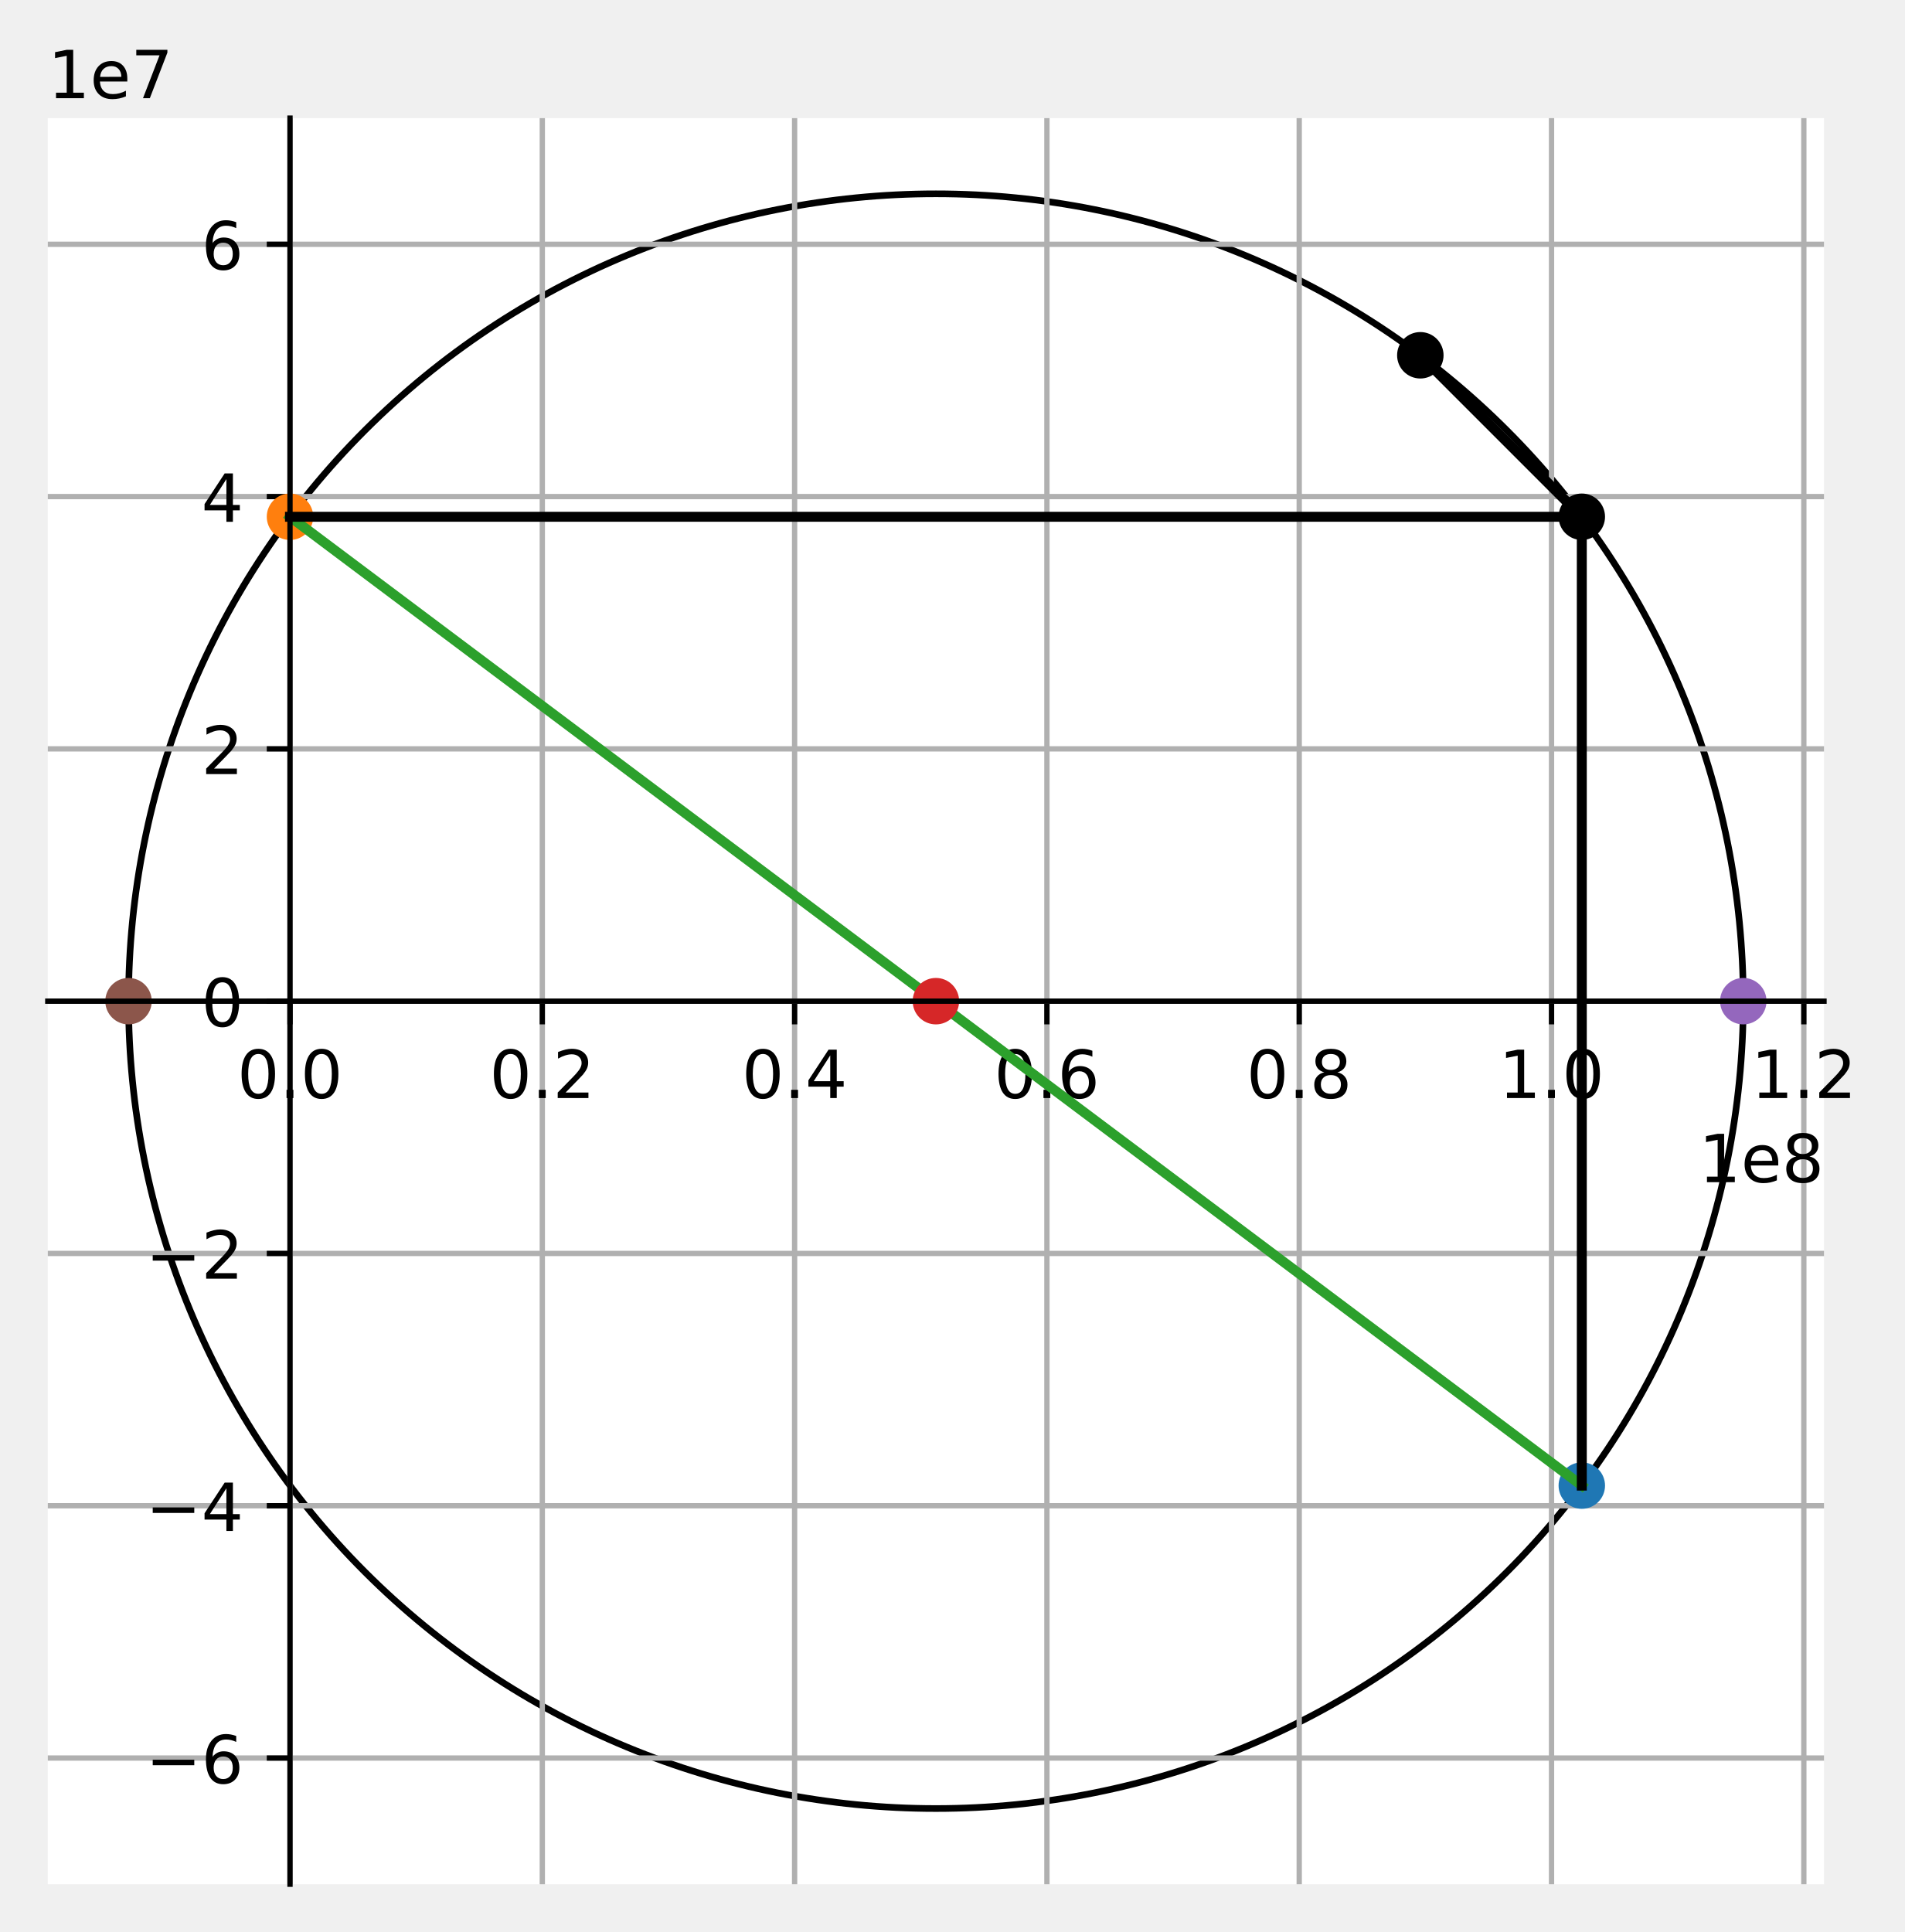
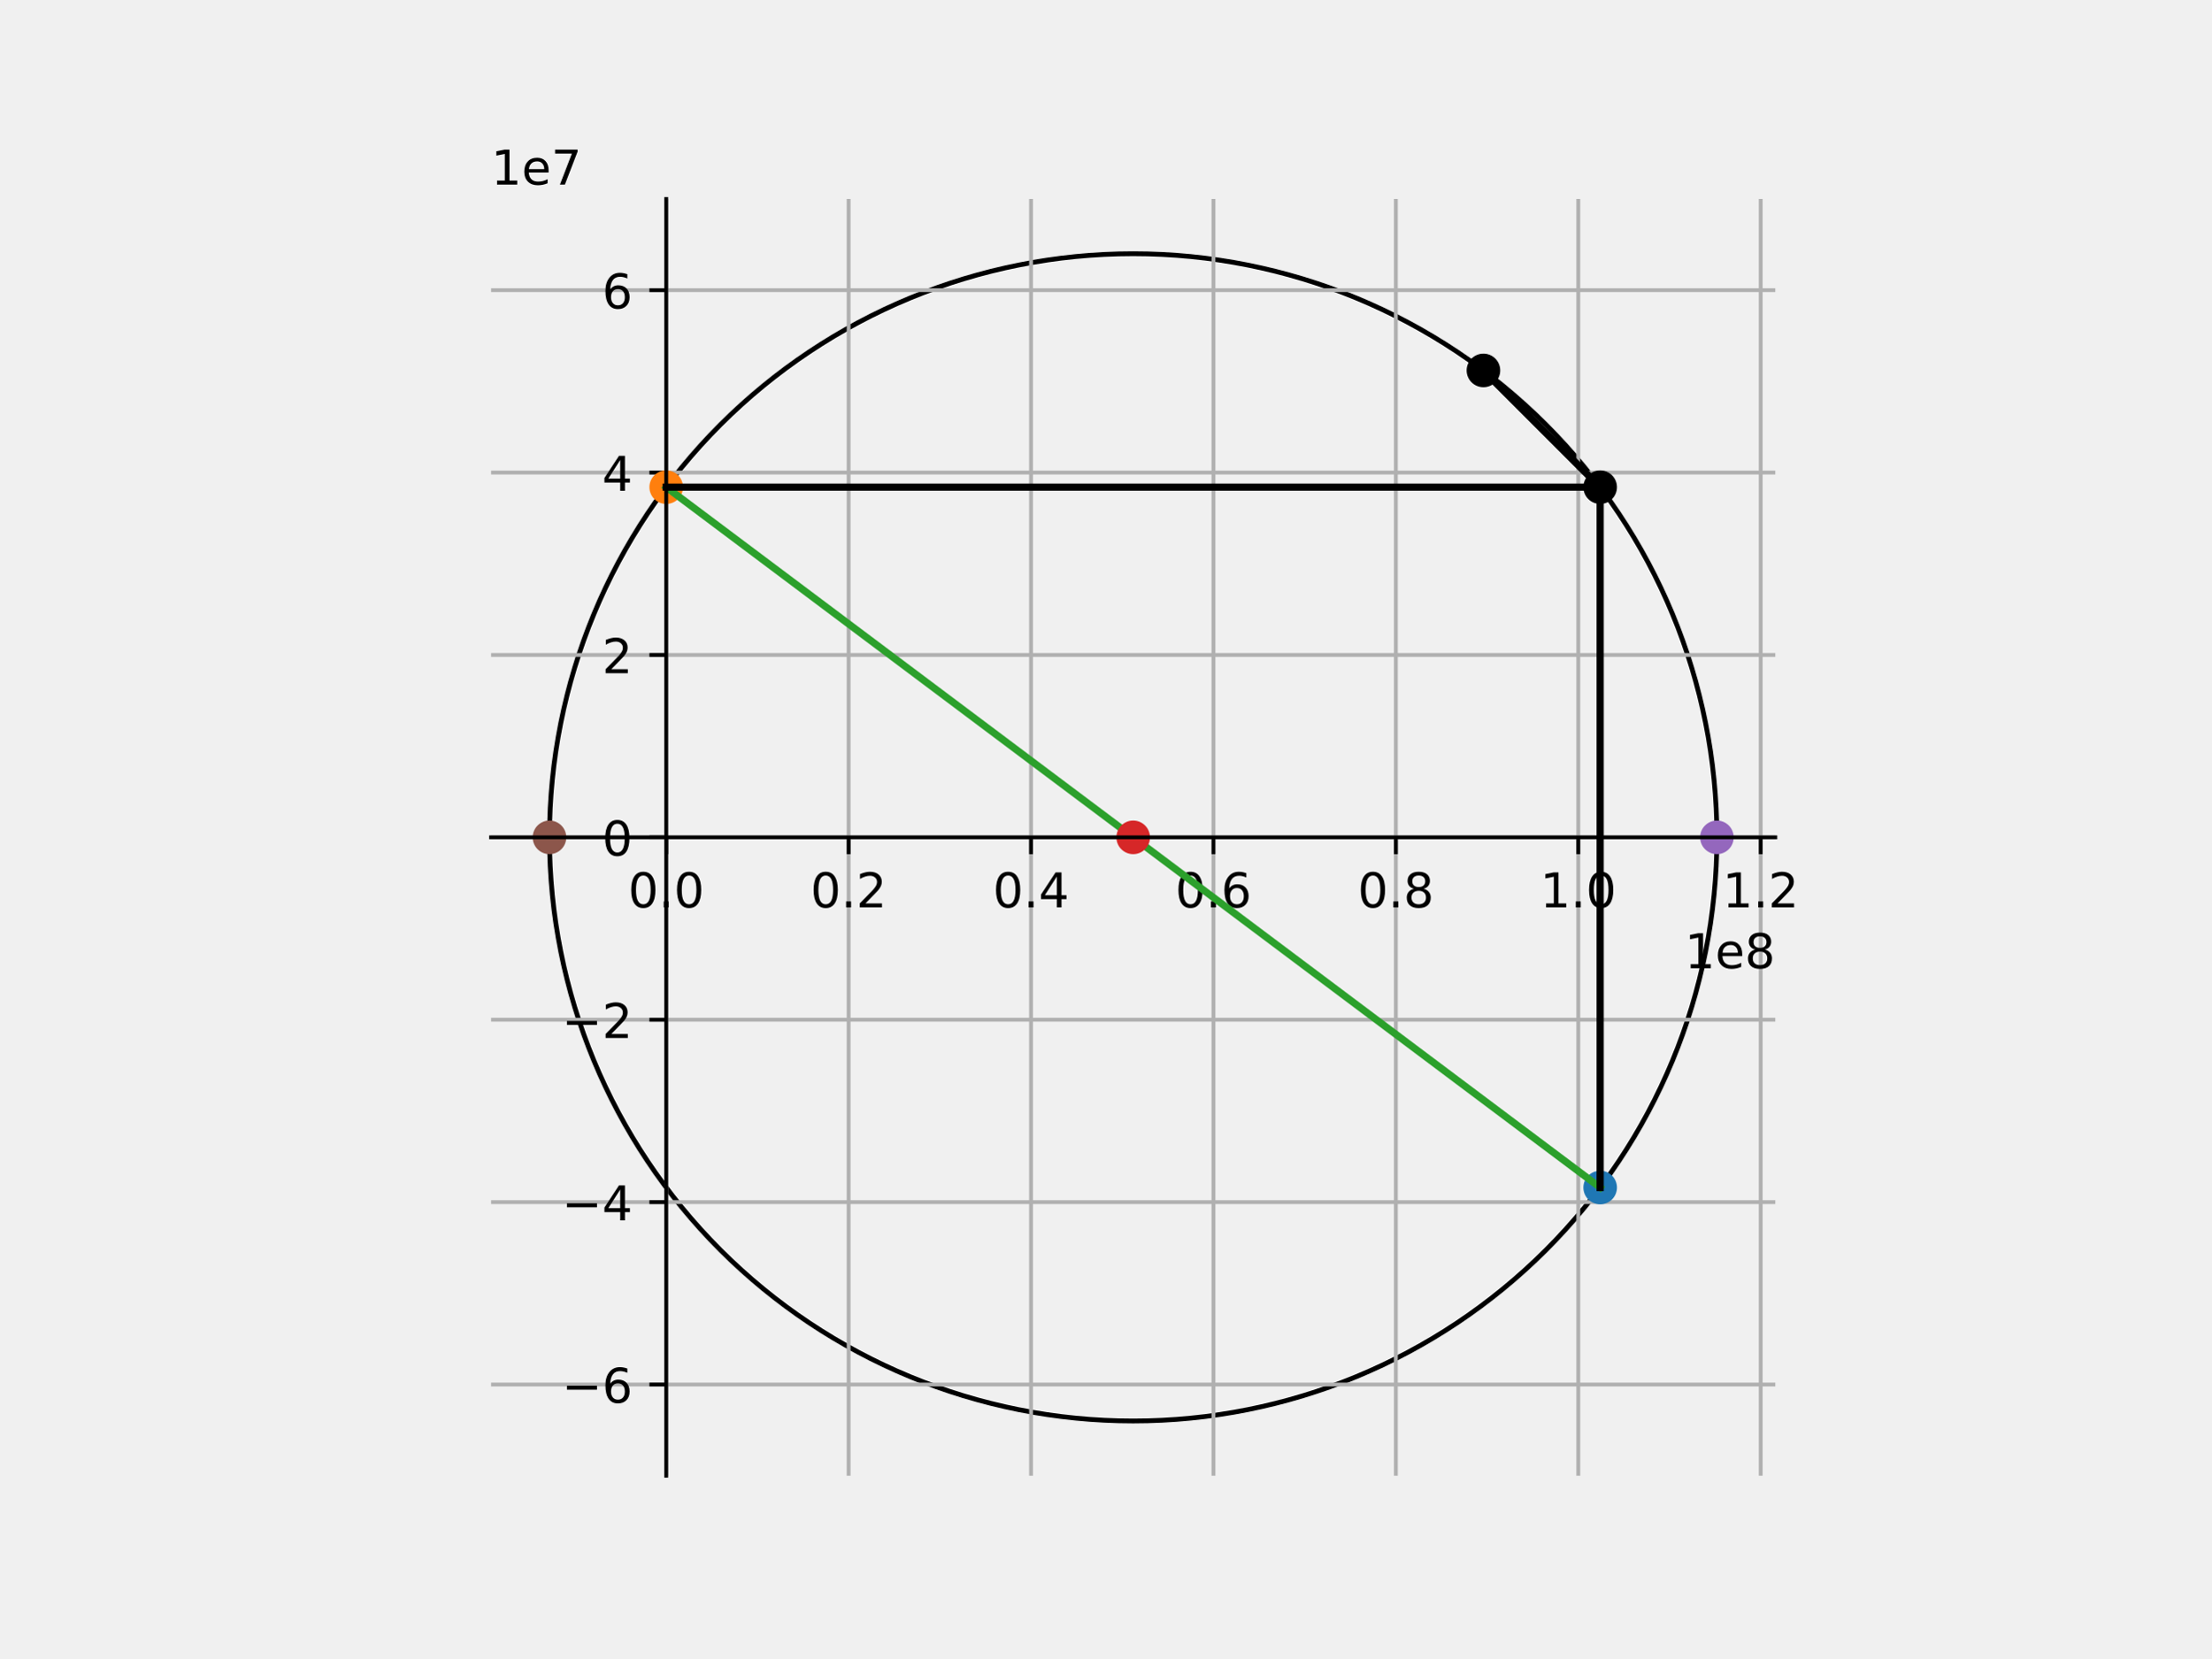
- <svg xmlns="http://www.w3.org/2000/svg" xmlns:xlink="http://www.w3.org/1999/xlink" width="286.943pt" height="291.11pt" viewBox="0 0 286.943 291.11" version="1.1">
+ <svg xmlns="http://www.w3.org/2000/svg" xmlns:xlink="http://www.w3.org/1999/xlink" width="460.8pt" height="345.6pt" viewBox="0 0 460.8 345.6" version="1.1">
  <defs>
    <style type="text/css">*{stroke-linejoin: round; stroke-linecap: butt}</style>
  </defs>
  <g id="figure_1">
    <g id="patch_1">
-       <path d="M 0 291.11  L 286.943 291.11  L 286.943 0  L 0 0  L 0 291.11  z " style="fill: none; opacity: 0" />
+       <path d="M 0 345.6  L 460.8 345.6  L 460.8 0  L 0 0  L 0 345.6  z " style="fill: none; opacity: 0" />
    </g>
    <g id="axes_1">
      <g id="patch_2">
-         <path d="M 7.2 283.91  L 274.833 283.91  L 274.833 17.798  L 7.2 17.798  z " style="fill: #ffffff" />
+         <path d="M 102.344 307.584  L 369.976 307.584  L 369.976 41.472  L 102.344 41.472  L 102.344 307.584  z " style="fill: none" />
      </g>
      <g id="patch_3">
-         <path d="M 141.016 272.506  C 173.279 272.506 204.224 259.688 227.037 236.875  C 249.85 214.062 262.668 183.117 262.668 150.854  C 262.668 118.592 249.85 87.647 227.037 64.834  C 204.224 42.021 173.279 29.203 141.016 29.203  C 108.754 29.203 77.809 42.021 54.996 64.834  C 32.183 87.647 19.365 118.592 19.365 150.854  C 19.365 183.117 32.183 214.062 54.996 236.875  C 77.809 259.688 108.754 272.506 141.016 272.506  L 141.016 272.506  z " clip-path="url(#pabe5ee446c)" style="fill: none; stroke: #000000; stroke-linejoin: miter" />
+         <path d="M 236.16 296.179  C 268.422 296.179 299.368 283.361 322.18 260.548  C 344.993 237.736 357.811 206.79 357.811 174.528  C 357.811 142.266 344.993 111.32 322.18 88.508  C 299.368 65.695 268.422 52.877 236.16 52.877  C 203.898 52.877 172.952 65.695 150.14 88.508  C 127.327 111.32 114.509 142.266 114.509 174.528  C 114.509 206.79 127.327 237.736 150.14 260.548  C 172.952 283.361 203.898 296.179 236.16 296.179  L 236.16 296.179  z " clip-path="url(#pf1b1690f0e)" style="fill: none; stroke: #000000; stroke-linejoin: miter" />
      </g>
      <g id="matplotlib.axis_1">
        <g id="xtick_1">
          <g id="line2d_1">
-             <path d="M 43.695 283.91  L 43.695 17.798  " clip-path="url(#pabe5ee446c)" style="fill: none; stroke: #b0b0b0; stroke-width: 0.8; stroke-linecap: square" />
+             <path d="M 138.839 307.584  L 138.839 41.472  " clip-path="url(#pf1b1690f0e)" style="fill: none; stroke: #b0b0b0; stroke-width: 0.8; stroke-linecap: square" />
          </g>
          <g id="line2d_2">
            <defs>
-               <path id="mc0cf5aa42a" d="M 0 0  L 0 3.5  " style="stroke: #000000; stroke-width: 0.8" />
+               <path id="m65b2f8e67a" d="M 0 0  L 0 3.5  " style="stroke: #000000; stroke-width: 0.8" />
            </defs>
            <g>
-               <use xlink:href="#mc0cf5aa42a" x="43.695" y="150.854" style="stroke: #000000; stroke-width: 0.8" />
+               <use xlink:href="#m65b2f8e67a" x="138.839" y="174.528" style="stroke: #000000; stroke-width: 0.8" />
            </g>
          </g>
          <g id="text_1">
-             <g transform="translate(35.7438 165.4529) scale(0.1 -0.1)">
+             <g transform="translate(130.8875 189.1264) scale(0.1 -0.1)">
              <defs>
                <path id="DejaVuSans-30" d="M 2034 4250  Q 1547 4250 1301 3770  Q 1056 3291 1056 2328  Q 1056 1369 1301 889  Q 1547 409 2034 409  Q 2525 409 2770 889  Q 3016 1369 3016 2328  Q 3016 3291 2770 3770  Q 2525 4250 2034 4250  z M 2034 4750  Q 2819 4750 3233 4129  Q 3647 3509 3647 2328  Q 3647 1150 3233 529  Q 2819 -91 2034 -91  Q 1250 -91 836 529  Q 422 1150 422 2328  Q 422 3509 836 4129  Q 1250 4750 2034 4750  z " transform="scale(0.015625)" />
                <path id="DejaVuSans-2e" d="M 684 794  L 1344 794  L 1344 0  L 684 0  L 684 794  z " transform="scale(0.015625)" />
              </defs>
              <use xlink:href="#DejaVuSans-30" />
              <use xlink:href="#DejaVuSans-2e" x="63.623" />
              <use xlink:href="#DejaVuSans-30" x="95.41" />
            </g>
          </g>
        </g>
        <g id="xtick_2">
          <g id="line2d_3">
-             <path d="M 81.711 283.91  L 81.711 17.798  " clip-path="url(#pabe5ee446c)" style="fill: none; stroke: #b0b0b0; stroke-width: 0.8; stroke-linecap: square" />
+             <path d="M 176.855 307.584  L 176.855 41.472  " clip-path="url(#pf1b1690f0e)" style="fill: none; stroke: #b0b0b0; stroke-width: 0.8; stroke-linecap: square" />
          </g>
          <g id="line2d_4">
            <g>
-               <use xlink:href="#mc0cf5aa42a" x="81.711" y="150.854" style="stroke: #000000; stroke-width: 0.8" />
+               <use xlink:href="#m65b2f8e67a" x="176.855" y="174.528" style="stroke: #000000; stroke-width: 0.8" />
            </g>
          </g>
          <g id="text_2">
-             <g transform="translate(73.7598 165.4529) scale(0.1 -0.1)">
+             <g transform="translate(168.9035 189.1264) scale(0.1 -0.1)">
              <defs>
                <path id="DejaVuSans-32" d="M 1228 531  L 3431 531  L 3431 0  L 469 0  L 469 531  Q 828 903 1448 1529  Q 2069 2156 2228 2338  Q 2531 2678 2651 2914  Q 2772 3150 2772 3378  Q 2772 3750 2511 3984  Q 2250 4219 1831 4219  Q 1534 4219 1204 4116  Q 875 4013 500 3803  L 500 4441  Q 881 4594 1212 4672  Q 1544 4750 1819 4750  Q 2544 4750 2975 4387  Q 3406 4025 3406 3419  Q 3406 3131 3298 2873  Q 3191 2616 2906 2266  Q 2828 2175 2409 1742  Q 1991 1309 1228 531  z " transform="scale(0.015625)" />
              </defs>
              <use xlink:href="#DejaVuSans-30" />
              <use xlink:href="#DejaVuSans-2e" x="63.623" />
              <use xlink:href="#DejaVuSans-32" x="95.41" />
            </g>
          </g>
        </g>
        <g id="xtick_3">
          <g id="line2d_5">
-             <path d="M 119.727 283.91  L 119.727 17.798  " clip-path="url(#pabe5ee446c)" style="fill: none; stroke: #b0b0b0; stroke-width: 0.8; stroke-linecap: square" />
+             <path d="M 214.871 307.584  L 214.871 41.472  " clip-path="url(#pf1b1690f0e)" style="fill: none; stroke: #b0b0b0; stroke-width: 0.8; stroke-linecap: square" />
          </g>
          <g id="line2d_6">
            <g>
-               <use xlink:href="#mc0cf5aa42a" x="119.727" y="150.854" style="stroke: #000000; stroke-width: 0.8" />
+               <use xlink:href="#m65b2f8e67a" x="214.871" y="174.528" style="stroke: #000000; stroke-width: 0.8" />
            </g>
          </g>
          <g id="text_3">
-             <g transform="translate(111.7758 165.4529) scale(0.1 -0.1)">
+             <g transform="translate(206.9195 189.1264) scale(0.1 -0.1)">
              <defs>
                <path id="DejaVuSans-34" d="M 2419 4116  L 825 1625  L 2419 1625  L 2419 4116  z M 2253 4666  L 3047 4666  L 3047 1625  L 3713 1625  L 3713 1100  L 3047 1100  L 3047 0  L 2419 0  L 2419 1100  L 313 1100  L 313 1709  L 2253 4666  z " transform="scale(0.015625)" />
              </defs>
              <use xlink:href="#DejaVuSans-30" />
              <use xlink:href="#DejaVuSans-2e" x="63.623" />
              <use xlink:href="#DejaVuSans-34" x="95.41" />
            </g>
          </g>
        </g>
        <g id="xtick_4">
          <g id="line2d_7">
-             <path d="M 157.743 283.91  L 157.743 17.798  " clip-path="url(#pabe5ee446c)" style="fill: none; stroke: #b0b0b0; stroke-width: 0.8; stroke-linecap: square" />
+             <path d="M 252.887 307.584  L 252.887 41.472  " clip-path="url(#pf1b1690f0e)" style="fill: none; stroke: #b0b0b0; stroke-width: 0.8; stroke-linecap: square" />
          </g>
          <g id="line2d_8">
            <g>
-               <use xlink:href="#mc0cf5aa42a" x="157.743" y="150.854" style="stroke: #000000; stroke-width: 0.8" />
+               <use xlink:href="#m65b2f8e67a" x="252.887" y="174.528" style="stroke: #000000; stroke-width: 0.8" />
            </g>
          </g>
          <g id="text_4">
-             <g transform="translate(149.7918 165.4529) scale(0.1 -0.1)">
+             <g transform="translate(244.9355 189.1264) scale(0.1 -0.1)">
              <defs>
                <path id="DejaVuSans-36" d="M 2113 2584  Q 1688 2584 1439 2293  Q 1191 2003 1191 1497  Q 1191 994 1439 701  Q 1688 409 2113 409  Q 2538 409 2786 701  Q 3034 994 3034 1497  Q 3034 2003 2786 2293  Q 2538 2584 2113 2584  z M 3366 4563  L 3366 3988  Q 3128 4100 2886 4159  Q 2644 4219 2406 4219  Q 1781 4219 1451 3797  Q 1122 3375 1075 2522  Q 1259 2794 1537 2939  Q 1816 3084 2150 3084  Q 2853 3084 3261 2657  Q 3669 2231 3669 1497  Q 3669 778 3244 343  Q 2819 -91 2113 -91  Q 1303 -91 875 529  Q 447 1150 447 2328  Q 447 3434 972 4092  Q 1497 4750 2381 4750  Q 2619 4750 2861 4703  Q 3103 4656 3366 4563  z " transform="scale(0.015625)" />
              </defs>
              <use xlink:href="#DejaVuSans-30" />
              <use xlink:href="#DejaVuSans-2e" x="63.623" />
              <use xlink:href="#DejaVuSans-36" x="95.41" />
            </g>
          </g>
        </g>
        <g id="xtick_5">
          <g id="line2d_9">
-             <path d="M 195.759 283.91  L 195.759 17.798  " clip-path="url(#pabe5ee446c)" style="fill: none; stroke: #b0b0b0; stroke-width: 0.8; stroke-linecap: square" />
+             <path d="M 290.903 307.584  L 290.903 41.472  " clip-path="url(#pf1b1690f0e)" style="fill: none; stroke: #b0b0b0; stroke-width: 0.8; stroke-linecap: square" />
          </g>
          <g id="line2d_10">
            <g>
-               <use xlink:href="#mc0cf5aa42a" x="195.759" y="150.854" style="stroke: #000000; stroke-width: 0.8" />
+               <use xlink:href="#m65b2f8e67a" x="290.903" y="174.528" style="stroke: #000000; stroke-width: 0.8" />
            </g>
          </g>
          <g id="text_5">
-             <g transform="translate(187.8078 165.4529) scale(0.1 -0.1)">
+             <g transform="translate(282.9515 189.1264) scale(0.1 -0.1)">
              <defs>
                <path id="DejaVuSans-38" d="M 2034 2216  Q 1584 2216 1326 1975  Q 1069 1734 1069 1313  Q 1069 891 1326 650  Q 1584 409 2034 409  Q 2484 409 2743 651  Q 3003 894 3003 1313  Q 3003 1734 2745 1975  Q 2488 2216 2034 2216  z M 1403 2484  Q 997 2584 770 2862  Q 544 3141 544 3541  Q 544 4100 942 4425  Q 1341 4750 2034 4750  Q 2731 4750 3128 4425  Q 3525 4100 3525 3541  Q 3525 3141 3298 2862  Q 3072 2584 2669 2484  Q 3125 2378 3379 2068  Q 3634 1759 3634 1313  Q 3634 634 3220 271  Q 2806 -91 2034 -91  Q 1263 -91 848 271  Q 434 634 434 1313  Q 434 1759 690 2068  Q 947 2378 1403 2484  z M 1172 3481  Q 1172 3119 1398 2916  Q 1625 2713 2034 2713  Q 2441 2713 2670 2916  Q 2900 3119 2900 3481  Q 2900 3844 2670 4047  Q 2441 4250 2034 4250  Q 1625 4250 1398 4047  Q 1172 3844 1172 3481  z " transform="scale(0.015625)" />
              </defs>
              <use xlink:href="#DejaVuSans-30" />
              <use xlink:href="#DejaVuSans-2e" x="63.623" />
              <use xlink:href="#DejaVuSans-38" x="95.41" />
            </g>
          </g>
        </g>
        <g id="xtick_6">
          <g id="line2d_11">
-             <path d="M 233.775 283.91  L 233.775 17.798  " clip-path="url(#pabe5ee446c)" style="fill: none; stroke: #b0b0b0; stroke-width: 0.8; stroke-linecap: square" />
+             <path d="M 328.919 307.584  L 328.919 41.472  " clip-path="url(#pf1b1690f0e)" style="fill: none; stroke: #b0b0b0; stroke-width: 0.8; stroke-linecap: square" />
          </g>
          <g id="line2d_12">
            <g>
-               <use xlink:href="#mc0cf5aa42a" x="233.775" y="150.854" style="stroke: #000000; stroke-width: 0.8" />
+               <use xlink:href="#m65b2f8e67a" x="328.919" y="174.528" style="stroke: #000000; stroke-width: 0.8" />
            </g>
          </g>
          <g id="text_6">
-             <g transform="translate(225.8238 165.4529) scale(0.1 -0.1)">
+             <g transform="translate(320.9675 189.1264) scale(0.1 -0.1)">
              <defs>
                <path id="DejaVuSans-31" d="M 794 531  L 1825 531  L 1825 4091  L 703 3866  L 703 4441  L 1819 4666  L 2450 4666  L 2450 531  L 3481 531  L 3481 0  L 794 0  L 794 531  z " transform="scale(0.015625)" />
              </defs>
              <use xlink:href="#DejaVuSans-31" />
              <use xlink:href="#DejaVuSans-2e" x="63.623" />
              <use xlink:href="#DejaVuSans-30" x="95.41" />
            </g>
          </g>
        </g>
        <g id="xtick_7">
          <g id="line2d_13">
-             <path d="M 271.791 283.91  L 271.791 17.798  " clip-path="url(#pabe5ee446c)" style="fill: none; stroke: #b0b0b0; stroke-width: 0.8; stroke-linecap: square" />
+             <path d="M 366.935 307.584  L 366.935 41.472  " clip-path="url(#pf1b1690f0e)" style="fill: none; stroke: #b0b0b0; stroke-width: 0.8; stroke-linecap: square" />
          </g>
          <g id="line2d_14">
            <g>
-               <use xlink:href="#mc0cf5aa42a" x="271.791" y="150.854" style="stroke: #000000; stroke-width: 0.8" />
+               <use xlink:href="#m65b2f8e67a" x="366.935" y="174.528" style="stroke: #000000; stroke-width: 0.8" />
            </g>
          </g>
          <g id="text_7">
-             <g transform="translate(263.8398 165.4529) scale(0.1 -0.1)">
+             <g transform="translate(358.9835 189.1264) scale(0.1 -0.1)">
              <use xlink:href="#DejaVuSans-31" />
              <use xlink:href="#DejaVuSans-2e" x="63.623" />
              <use xlink:href="#DejaVuSans-32" x="95.41" />
            </g>
          </g>
        </g>
        <g id="text_8">
-           <g transform="translate(255.9545 178.131) scale(0.1 -0.1)">
+           <g transform="translate(351.0982 201.8046) scale(0.1 -0.1)">
            <defs>
              <path id="DejaVuSans-65" d="M 3597 1894  L 3597 1613  L 953 1613  Q 991 1019 1311 708  Q 1631 397 2203 397  Q 2534 397 2845 478  Q 3156 559 3463 722  L 3463 178  Q 3153 47 2828 -22  Q 2503 -91 2169 -91  Q 1331 -91 842 396  Q 353 884 353 1716  Q 353 2575 817 3079  Q 1281 3584 2069 3584  Q 2775 3584 3186 3129  Q 3597 2675 3597 1894  z M 3022 2063  Q 3016 2534 2758 2815  Q 2500 3097 2075 3097  Q 1594 3097 1305 2825  Q 1016 2553 972 2059  L 3022 2063  z " transform="scale(0.015625)" />
            </defs>
            <use xlink:href="#DejaVuSans-31" />
            <use xlink:href="#DejaVuSans-65" x="63.623" />
            <use xlink:href="#DejaVuSans-38" x="125.146" />
          </g>
        </g>
      </g>
      <g id="matplotlib.axis_2">
        <g id="ytick_1">
          <g id="line2d_15">
-             <path d="M 7.2 264.902  L 274.833 264.902  " clip-path="url(#pabe5ee446c)" style="fill: none; stroke: #b0b0b0; stroke-width: 0.8; stroke-linecap: square" />
+             <path d="M 102.344 288.576  L 369.976 288.576  " clip-path="url(#pf1b1690f0e)" style="fill: none; stroke: #b0b0b0; stroke-width: 0.8; stroke-linecap: square" />
          </g>
          <g id="line2d_16">
            <defs>
-               <path id="m085a3dc932" d="M 0 0  L -3.5 0  " style="stroke: #000000; stroke-width: 0.8" />
+               <path id="ma6a899c589" d="M 0 0  L -3.5 0  " style="stroke: #000000; stroke-width: 0.8" />
            </defs>
            <g>
-               <use xlink:href="#m085a3dc932" x="43.695" y="264.902" style="stroke: #000000; stroke-width: 0.8" />
+               <use xlink:href="#ma6a899c589" x="138.839" y="288.576" style="stroke: #000000; stroke-width: 0.8" />
            </g>
          </g>
          <g id="text_9">
-             <g transform="translate(21.95317 268.7017) scale(0.1 -0.1)">
+             <g transform="translate(117.0969 292.3752) scale(0.1 -0.1)">
              <defs>
                <path id="DejaVuSans-2212" d="M 678 2272  L 4684 2272  L 4684 1741  L 678 1741  L 678 2272  z " transform="scale(0.015625)" />
              </defs>
              <use xlink:href="#DejaVuSans-2212" />
              <use xlink:href="#DejaVuSans-36" x="83.789" />
            </g>
          </g>
        </g>
        <g id="ytick_2">
          <g id="line2d_17">
-             <path d="M 7.2 226.886  L 274.833 226.886  " clip-path="url(#pabe5ee446c)" style="fill: none; stroke: #b0b0b0; stroke-width: 0.8; stroke-linecap: square" />
+             <path d="M 102.344 250.56  L 369.976 250.56  " clip-path="url(#pf1b1690f0e)" style="fill: none; stroke: #b0b0b0; stroke-width: 0.8; stroke-linecap: square" />
          </g>
          <g id="line2d_18">
            <g>
-               <use xlink:href="#m085a3dc932" x="43.695" y="226.886" style="stroke: #000000; stroke-width: 0.8" />
+               <use xlink:href="#ma6a899c589" x="138.839" y="250.56" style="stroke: #000000; stroke-width: 0.8" />
            </g>
          </g>
          <g id="text_10">
-             <g transform="translate(21.95317 230.6857) scale(0.1 -0.1)">
+             <g transform="translate(117.0969 254.3592) scale(0.1 -0.1)">
              <use xlink:href="#DejaVuSans-2212" />
              <use xlink:href="#DejaVuSans-34" x="83.789" />
            </g>
          </g>
        </g>
        <g id="ytick_3">
          <g id="line2d_19">
-             <path d="M 7.2 188.87  L 274.833 188.87  " clip-path="url(#pabe5ee446c)" style="fill: none; stroke: #b0b0b0; stroke-width: 0.8; stroke-linecap: square" />
+             <path d="M 102.344 212.544  L 369.976 212.544  " clip-path="url(#pf1b1690f0e)" style="fill: none; stroke: #b0b0b0; stroke-width: 0.8; stroke-linecap: square" />
          </g>
          <g id="line2d_20">
            <g>
-               <use xlink:href="#m085a3dc932" x="43.695" y="188.87" style="stroke: #000000; stroke-width: 0.8" />
+               <use xlink:href="#ma6a899c589" x="138.839" y="212.544" style="stroke: #000000; stroke-width: 0.8" />
            </g>
          </g>
          <g id="text_11">
-             <g transform="translate(21.95317 192.6697) scale(0.1 -0.1)">
+             <g transform="translate(117.0969 216.3432) scale(0.1 -0.1)">
              <use xlink:href="#DejaVuSans-2212" />
              <use xlink:href="#DejaVuSans-32" x="83.789" />
            </g>
          </g>
        </g>
        <g id="ytick_4">
          <g id="line2d_21">
-             <path d="M 7.2 150.854  L 274.833 150.854  " clip-path="url(#pabe5ee446c)" style="fill: none; stroke: #b0b0b0; stroke-width: 0.8; stroke-linecap: square" />
+             <path d="M 102.344 174.528  L 369.976 174.528  " clip-path="url(#pf1b1690f0e)" style="fill: none; stroke: #b0b0b0; stroke-width: 0.8; stroke-linecap: square" />
          </g>
          <g id="line2d_22">
            <g>
-               <use xlink:href="#m085a3dc932" x="43.695" y="150.854" style="stroke: #000000; stroke-width: 0.8" />
+               <use xlink:href="#ma6a899c589" x="138.839" y="174.528" style="stroke: #000000; stroke-width: 0.8" />
            </g>
          </g>
          <g id="text_12">
-             <g transform="translate(30.33286 154.6537) scale(0.1 -0.1)">
+             <g transform="translate(125.4765 178.3272) scale(0.1 -0.1)">
              <use xlink:href="#DejaVuSans-30" />
            </g>
          </g>
        </g>
        <g id="ytick_5">
          <g id="line2d_23">
-             <path d="M 7.2 112.838  L 274.833 112.838  " clip-path="url(#pabe5ee446c)" style="fill: none; stroke: #b0b0b0; stroke-width: 0.8; stroke-linecap: square" />
+             <path d="M 102.344 136.512  L 369.976 136.512  " clip-path="url(#pf1b1690f0e)" style="fill: none; stroke: #b0b0b0; stroke-width: 0.8; stroke-linecap: square" />
          </g>
          <g id="line2d_24">
            <g>
-               <use xlink:href="#m085a3dc932" x="43.695" y="112.838" style="stroke: #000000; stroke-width: 0.8" />
+               <use xlink:href="#ma6a899c589" x="138.839" y="136.512" style="stroke: #000000; stroke-width: 0.8" />
            </g>
          </g>
          <g id="text_13">
-             <g transform="translate(30.33286 116.6377) scale(0.1 -0.1)">
+             <g transform="translate(125.4765 140.3112) scale(0.1 -0.1)">
              <use xlink:href="#DejaVuSans-32" />
            </g>
          </g>
        </g>
        <g id="ytick_6">
          <g id="line2d_25">
-             <path d="M 7.2 74.822  L 274.833 74.822  " clip-path="url(#pabe5ee446c)" style="fill: none; stroke: #b0b0b0; stroke-width: 0.8; stroke-linecap: square" />
+             <path d="M 102.344 98.496  L 369.976 98.496  " clip-path="url(#pf1b1690f0e)" style="fill: none; stroke: #b0b0b0; stroke-width: 0.8; stroke-linecap: square" />
          </g>
          <g id="line2d_26">
            <g>
-               <use xlink:href="#m085a3dc932" x="43.695" y="74.822" style="stroke: #000000; stroke-width: 0.8" />
+               <use xlink:href="#ma6a899c589" x="138.839" y="98.496" style="stroke: #000000; stroke-width: 0.8" />
            </g>
          </g>
          <g id="text_14">
-             <g transform="translate(30.33286 78.62166) scale(0.1 -0.1)">
+             <g transform="translate(125.4765 102.2952) scale(0.1 -0.1)">
              <use xlink:href="#DejaVuSans-34" />
            </g>
          </g>
        </g>
        <g id="ytick_7">
          <g id="line2d_27">
-             <path d="M 7.2 36.806  L 274.833 36.806  " clip-path="url(#pabe5ee446c)" style="fill: none; stroke: #b0b0b0; stroke-width: 0.8; stroke-linecap: square" />
+             <path d="M 102.344 60.48  L 369.976 60.48  " clip-path="url(#pf1b1690f0e)" style="fill: none; stroke: #b0b0b0; stroke-width: 0.8; stroke-linecap: square" />
          </g>
          <g id="line2d_28">
            <g>
-               <use xlink:href="#m085a3dc932" x="43.695" y="36.806" style="stroke: #000000; stroke-width: 0.8" />
+               <use xlink:href="#ma6a899c589" x="138.839" y="60.48" style="stroke: #000000; stroke-width: 0.8" />
            </g>
          </g>
          <g id="text_15">
-             <g transform="translate(30.33286 40.60566) scale(0.1 -0.1)">
+             <g transform="translate(125.4765 64.27922) scale(0.1 -0.1)">
              <use xlink:href="#DejaVuSans-36" />
            </g>
          </g>
        </g>
        <g id="text_16">
-           <g transform="translate(7.2 14.79844) scale(0.1 -0.1)">
+           <g transform="translate(102.3437 38.472) scale(0.1 -0.1)">
            <defs>
              <path id="DejaVuSans-37" d="M 525 4666  L 3525 4666  L 3525 4397  L 1831 0  L 1172 0  L 2766 4134  L 525 4134  L 525 4666  z " transform="scale(0.015625)" />
            </defs>
            <use xlink:href="#DejaVuSans-31" />
            <use xlink:href="#DejaVuSans-65" x="63.623" />
            <use xlink:href="#DejaVuSans-37" x="125.146" />
          </g>
        </g>
      </g>
      <g id="line2d_29">
-         <path d="M 238.337 223.845  " clip-path="url(#pabe5ee446c)" style="fill: none; stroke: #1f77b4; stroke-width: 1.5; stroke-linecap: square" />
-         <defs>
-           <path id="ma3bd87cba1" d="M 0 3  C 0.796 3 1.559 2.684 2.121 2.121  C 2.684 1.559 3 0.796 3 0  C 3 -0.796 2.684 -1.559 2.121 -2.121  C 1.559 -2.684 0.796 -3 0 -3  C -0.796 -3 -1.559 -2.684 -2.121 -2.121  C -2.684 -1.559 -3 -0.796 -3 0  C -3 0.796 -2.684 1.559 -2.121 2.121  C -1.559 2.684 -0.796 3 0 3  z " style="stroke: #1f77b4" />
-         </defs>
-         <g clip-path="url(#pabe5ee446c)">
-           <use xlink:href="#ma3bd87cba1" x="238.337" y="223.845" style="fill: #1f77b4; stroke: #1f77b4" />
+         <path d="M 333.481 247.519  " clip-path="url(#pf1b1690f0e)" style="fill: none; stroke: #1f77b4; stroke-width: 1.5; stroke-linecap: square" />
+         <defs>
+           <path id="mb93a73506c" d="M 0 3  C 0.796 3 1.559 2.684 2.121 2.121  C 2.684 1.559 3 0.796 3 0  C 3 -0.796 2.684 -1.559 2.121 -2.121  C 1.559 -2.684 0.796 -3 0 -3  C -0.796 -3 -1.559 -2.684 -2.121 -2.121  C -2.684 -1.559 -3 -0.796 -3 0  C -3 0.796 -2.684 1.559 -2.121 2.121  C -1.559 2.684 -0.796 3 0 3  z " style="stroke: #1f77b4" />
+         </defs>
+         <g clip-path="url(#pf1b1690f0e)">
+           <use xlink:href="#mb93a73506c" x="333.481" y="247.519" style="fill: #1f77b4; stroke: #1f77b4" />
        </g>
      </g>
      <g id="line2d_30">
-         <path d="M 43.695 77.864  " clip-path="url(#pabe5ee446c)" style="fill: none; stroke: #ff7f0e; stroke-width: 1.5; stroke-linecap: square" />
-         <defs>
-           <path id="mccd132615a" d="M 0 3  C 0.796 3 1.559 2.684 2.121 2.121  C 2.684 1.559 3 0.796 3 0  C 3 -0.796 2.684 -1.559 2.121 -2.121  C 1.559 -2.684 0.796 -3 0 -3  C -0.796 -3 -1.559 -2.684 -2.121 -2.121  C -2.684 -1.559 -3 -0.796 -3 0  C -3 0.796 -2.684 1.559 -2.121 2.121  C -1.559 2.684 -0.796 3 0 3  z " style="stroke: #ff7f0e" />
-         </defs>
-         <g clip-path="url(#pabe5ee446c)">
-           <use xlink:href="#mccd132615a" x="43.695" y="77.864" style="fill: #ff7f0e; stroke: #ff7f0e" />
+         <path d="M 138.839 101.537  " clip-path="url(#pf1b1690f0e)" style="fill: none; stroke: #ff7f0e; stroke-width: 1.5; stroke-linecap: square" />
+         <defs>
+           <path id="m906883e88d" d="M 0 3  C 0.796 3 1.559 2.684 2.121 2.121  C 2.684 1.559 3 0.796 3 0  C 3 -0.796 2.684 -1.559 2.121 -2.121  C 1.559 -2.684 0.796 -3 0 -3  C -0.796 -3 -1.559 -2.684 -2.121 -2.121  C -2.684 -1.559 -3 -0.796 -3 0  C -3 0.796 -2.684 1.559 -2.121 2.121  C -1.559 2.684 -0.796 3 0 3  z " style="stroke: #ff7f0e" />
+         </defs>
+         <g clip-path="url(#pf1b1690f0e)">
+           <use xlink:href="#m906883e88d" x="138.839" y="101.537" style="fill: #ff7f0e; stroke: #ff7f0e" />
        </g>
      </g>
      <g id="line2d_31">
-         <path d="M 238.337 223.845  L 43.695 77.864  " clip-path="url(#pabe5ee446c)" style="fill: none; stroke: #2ca02c; stroke-width: 1.5; stroke-linecap: square" />
+         <path d="M 333.481 247.519  L 138.839 101.537  " clip-path="url(#pf1b1690f0e)" style="fill: none; stroke: #2ca02c; stroke-width: 1.5; stroke-linecap: square" />
      </g>
      <g id="line2d_32">
-         <path d="M 141.016 150.854  " clip-path="url(#pabe5ee446c)" style="fill: none; stroke: #d62728; stroke-width: 1.5; stroke-linecap: square" />
-         <defs>
-           <path id="m5186dc395c" d="M 0 3  C 0.796 3 1.559 2.684 2.121 2.121  C 2.684 1.559 3 0.796 3 0  C 3 -0.796 2.684 -1.559 2.121 -2.121  C 1.559 -2.684 0.796 -3 0 -3  C -0.796 -3 -1.559 -2.684 -2.121 -2.121  C -2.684 -1.559 -3 -0.796 -3 0  C -3 0.796 -2.684 1.559 -2.121 2.121  C -1.559 2.684 -0.796 3 0 3  z " style="stroke: #d62728" />
-         </defs>
-         <g clip-path="url(#pabe5ee446c)">
-           <use xlink:href="#m5186dc395c" x="141.016" y="150.854" style="fill: #d62728; stroke: #d62728" />
+         <path d="M 236.16 174.528  " clip-path="url(#pf1b1690f0e)" style="fill: none; stroke: #d62728; stroke-width: 1.5; stroke-linecap: square" />
+         <defs>
+           <path id="m88f64f9ab8" d="M 0 3  C 0.796 3 1.559 2.684 2.121 2.121  C 2.684 1.559 3 0.796 3 0  C 3 -0.796 2.684 -1.559 2.121 -2.121  C 1.559 -2.684 0.796 -3 0 -3  C -0.796 -3 -1.559 -2.684 -2.121 -2.121  C -2.684 -1.559 -3 -0.796 -3 0  C -3 0.796 -2.684 1.559 -2.121 2.121  C -1.559 2.684 -0.796 3 0 3  z " style="stroke: #d62728" />
+         </defs>
+         <g clip-path="url(#pf1b1690f0e)">
+           <use xlink:href="#m88f64f9ab8" x="236.16" y="174.528" style="fill: #d62728; stroke: #d62728" />
        </g>
      </g>
      <g id="line2d_33">
-         <path d="M 262.668 150.854  " clip-path="url(#pabe5ee446c)" style="fill: none; stroke: #9467bd; stroke-width: 1.5; stroke-linecap: square" />
-         <defs>
-           <path id="m59d3a4e677" d="M 0 3  C 0.796 3 1.559 2.684 2.121 2.121  C 2.684 1.559 3 0.796 3 0  C 3 -0.796 2.684 -1.559 2.121 -2.121  C 1.559 -2.684 0.796 -3 0 -3  C -0.796 -3 -1.559 -2.684 -2.121 -2.121  C -2.684 -1.559 -3 -0.796 -3 0  C -3 0.796 -2.684 1.559 -2.121 2.121  C -1.559 2.684 -0.796 3 0 3  z " style="stroke: #9467bd" />
-         </defs>
-         <g clip-path="url(#pabe5ee446c)">
-           <use xlink:href="#m59d3a4e677" x="262.668" y="150.854" style="fill: #9467bd; stroke: #9467bd" />
+         <path d="M 357.811 174.528  " clip-path="url(#pf1b1690f0e)" style="fill: none; stroke: #9467bd; stroke-width: 1.5; stroke-linecap: square" />
+         <defs>
+           <path id="m0f8ef17903" d="M 0 3  C 0.796 3 1.559 2.684 2.121 2.121  C 2.684 1.559 3 0.796 3 0  C 3 -0.796 2.684 -1.559 2.121 -2.121  C 1.559 -2.684 0.796 -3 0 -3  C -0.796 -3 -1.559 -2.684 -2.121 -2.121  C -2.684 -1.559 -3 -0.796 -3 0  C -3 0.796 -2.684 1.559 -2.121 2.121  C -1.559 2.684 -0.796 3 0 3  z " style="stroke: #9467bd" />
+         </defs>
+         <g clip-path="url(#pf1b1690f0e)">
+           <use xlink:href="#m0f8ef17903" x="357.811" y="174.528" style="fill: #9467bd; stroke: #9467bd" />
        </g>
      </g>
      <g id="line2d_34">
-         <path d="M 19.365 150.854  " clip-path="url(#pabe5ee446c)" style="fill: none; stroke: #8c564b; stroke-width: 1.5; stroke-linecap: square" />
-         <defs>
-           <path id="m9cd8037b4a" d="M 0 3  C 0.796 3 1.559 2.684 2.121 2.121  C 2.684 1.559 3 0.796 3 0  C 3 -0.796 2.684 -1.559 2.121 -2.121  C 1.559 -2.684 0.796 -3 0 -3  C -0.796 -3 -1.559 -2.684 -2.121 -2.121  C -2.684 -1.559 -3 -0.796 -3 0  C -3 0.796 -2.684 1.559 -2.121 2.121  C -1.559 2.684 -0.796 3 0 3  z " style="stroke: #8c564b" />
-         </defs>
-         <g clip-path="url(#pabe5ee446c)">
-           <use xlink:href="#m9cd8037b4a" x="19.365" y="150.854" style="fill: #8c564b; stroke: #8c564b" />
+         <path d="M 114.509 174.528  " clip-path="url(#pf1b1690f0e)" style="fill: none; stroke: #8c564b; stroke-width: 1.5; stroke-linecap: square" />
+         <defs>
+           <path id="mde0dc478a3" d="M 0 3  C 0.796 3 1.559 2.684 2.121 2.121  C 2.684 1.559 3 0.796 3 0  C 3 -0.796 2.684 -1.559 2.121 -2.121  C 1.559 -2.684 0.796 -3 0 -3  C -0.796 -3 -1.559 -2.684 -2.121 -2.121  C -2.684 -1.559 -3 -0.796 -3 0  C -3 0.796 -2.684 1.559 -2.121 2.121  C -1.559 2.684 -0.796 3 0 3  z " style="stroke: #8c564b" />
+         </defs>
+         <g clip-path="url(#pf1b1690f0e)">
+           <use xlink:href="#mde0dc478a3" x="114.509" y="174.528" style="fill: #8c564b; stroke: #8c564b" />
        </g>
      </g>
      <g id="line2d_35">
-         <path d="M 238.337 223.845  L 238.337 77.864  " clip-path="url(#pabe5ee446c)" style="fill: none; stroke: #000000; stroke-width: 1.5; stroke-linecap: square" />
+         <path d="M 333.481 247.519  L 333.481 101.537  " clip-path="url(#pf1b1690f0e)" style="fill: none; stroke: #000000; stroke-width: 1.5; stroke-linecap: square" />
      </g>
      <g id="line2d_36">
-         <path d="M 43.695 77.864  L 238.337 77.864  " clip-path="url(#pabe5ee446c)" style="fill: none; stroke: #000000; stroke-width: 1.5; stroke-linecap: square" />
+         <path d="M 138.839 101.537  L 333.481 101.537  " clip-path="url(#pf1b1690f0e)" style="fill: none; stroke: #000000; stroke-width: 1.5; stroke-linecap: square" />
      </g>
      <g id="line2d_37">
-         <path d="M 238.337 77.864  " clip-path="url(#pabe5ee446c)" style="fill: none; stroke: #000000; stroke-width: 1.5; stroke-linecap: square" />
-         <defs>
-           <path id="ma361abc1eb" d="M 0 3  C 0.796 3 1.559 2.684 2.121 2.121  C 2.684 1.559 3 0.796 3 0  C 3 -0.796 2.684 -1.559 2.121 -2.121  C 1.559 -2.684 0.796 -3 0 -3  C -0.796 -3 -1.559 -2.684 -2.121 -2.121  C -2.684 -1.559 -3 -0.796 -3 0  C -3 0.796 -2.684 1.559 -2.121 2.121  C -1.559 2.684 -0.796 3 0 3  z " style="stroke: #000000" />
-         </defs>
-         <g clip-path="url(#pabe5ee446c)">
-           <use xlink:href="#ma361abc1eb" x="238.337" y="77.864" style="stroke: #000000" />
+         <path d="M 333.481 101.537  " clip-path="url(#pf1b1690f0e)" style="fill: none; stroke: #000000; stroke-width: 1.5; stroke-linecap: square" />
+         <defs>
+           <path id="m3bf96d73d7" d="M 0 3  C 0.796 3 1.559 2.684 2.121 2.121  C 2.684 1.559 3 0.796 3 0  C 3 -0.796 2.684 -1.559 2.121 -2.121  C 1.559 -2.684 0.796 -3 0 -3  C -0.796 -3 -1.559 -2.684 -2.121 -2.121  C -2.684 -1.559 -3 -0.796 -3 0  C -3 0.796 -2.684 1.559 -2.121 2.121  C -1.559 2.684 -0.796 3 0 3  z " style="stroke: #000000" />
+         </defs>
+         <g clip-path="url(#pf1b1690f0e)">
+           <use xlink:href="#m3bf96d73d7" x="333.481" y="101.537" style="stroke: #000000" />
        </g>
      </g>
      <g id="line2d_38">
-         <path d="M 214.007 53.533  " clip-path="url(#pabe5ee446c)" style="fill: none; stroke: #000000; stroke-width: 1.5; stroke-linecap: square" />
-         <g clip-path="url(#pabe5ee446c)">
-           <use xlink:href="#ma361abc1eb" x="214.007" y="53.533" style="stroke: #000000" />
+         <path d="M 309.151 77.207  " clip-path="url(#pf1b1690f0e)" style="fill: none; stroke: #000000; stroke-width: 1.5; stroke-linecap: square" />
+         <g clip-path="url(#pf1b1690f0e)">
+           <use xlink:href="#m3bf96d73d7" x="309.151" y="77.207" style="stroke: #000000" />
        </g>
      </g>
      <g id="line2d_39">
-         <path d="M 214.007 53.533  L 238.337 77.864  " clip-path="url(#pabe5ee446c)" style="fill: none; stroke: #000000; stroke-width: 1.5; stroke-linecap: square" />
+         <path d="M 309.151 77.207  L 333.481 101.537  " clip-path="url(#pf1b1690f0e)" style="fill: none; stroke: #000000; stroke-width: 1.5; stroke-linecap: square" />
      </g>
      <g id="patch_4">
-         <path d="M 43.695 283.91  L 43.695 17.798  " style="fill: none; stroke: #000000; stroke-width: 0.8; stroke-linejoin: miter; stroke-linecap: square" />
+         <path d="M 138.839 307.584  L 138.839 41.472  " style="fill: none; stroke: #000000; stroke-width: 0.8; stroke-linejoin: miter; stroke-linecap: square" />
      </g>
      <g id="patch_5">
-         <path d="M 274.833 283.91  L 274.833 17.798  " style="fill: none" />
+         <path d="M 369.976 307.584  L 369.976 41.472  " style="fill: none" />
      </g>
      <g id="patch_6">
-         <path d="M 7.2 150.854  L 274.833 150.854  " style="fill: none; stroke: #000000; stroke-width: 0.8; stroke-linejoin: miter; stroke-linecap: square" />
+         <path d="M 102.344 174.528  L 369.976 174.528  " style="fill: none; stroke: #000000; stroke-width: 0.8; stroke-linejoin: miter; stroke-linecap: square" />
      </g>
      <g id="patch_7">
-         <path d="M 7.2 17.798  L 274.833 17.798  " style="fill: none" />
+         <path d="M 102.344 41.472  L 369.976 41.472  " style="fill: none" />
      </g>
    </g>
  </g>
  <defs>
-     <clipPath id="pabe5ee446c">
-       <rect x="7.2" y="17.798" width="267.633" height="266.112" />
+     <clipPath id="pf1b1690f0e">
+       <rect x="102.344" y="41.472" width="267.633" height="266.112" />
    </clipPath>
  </defs>
</svg>
